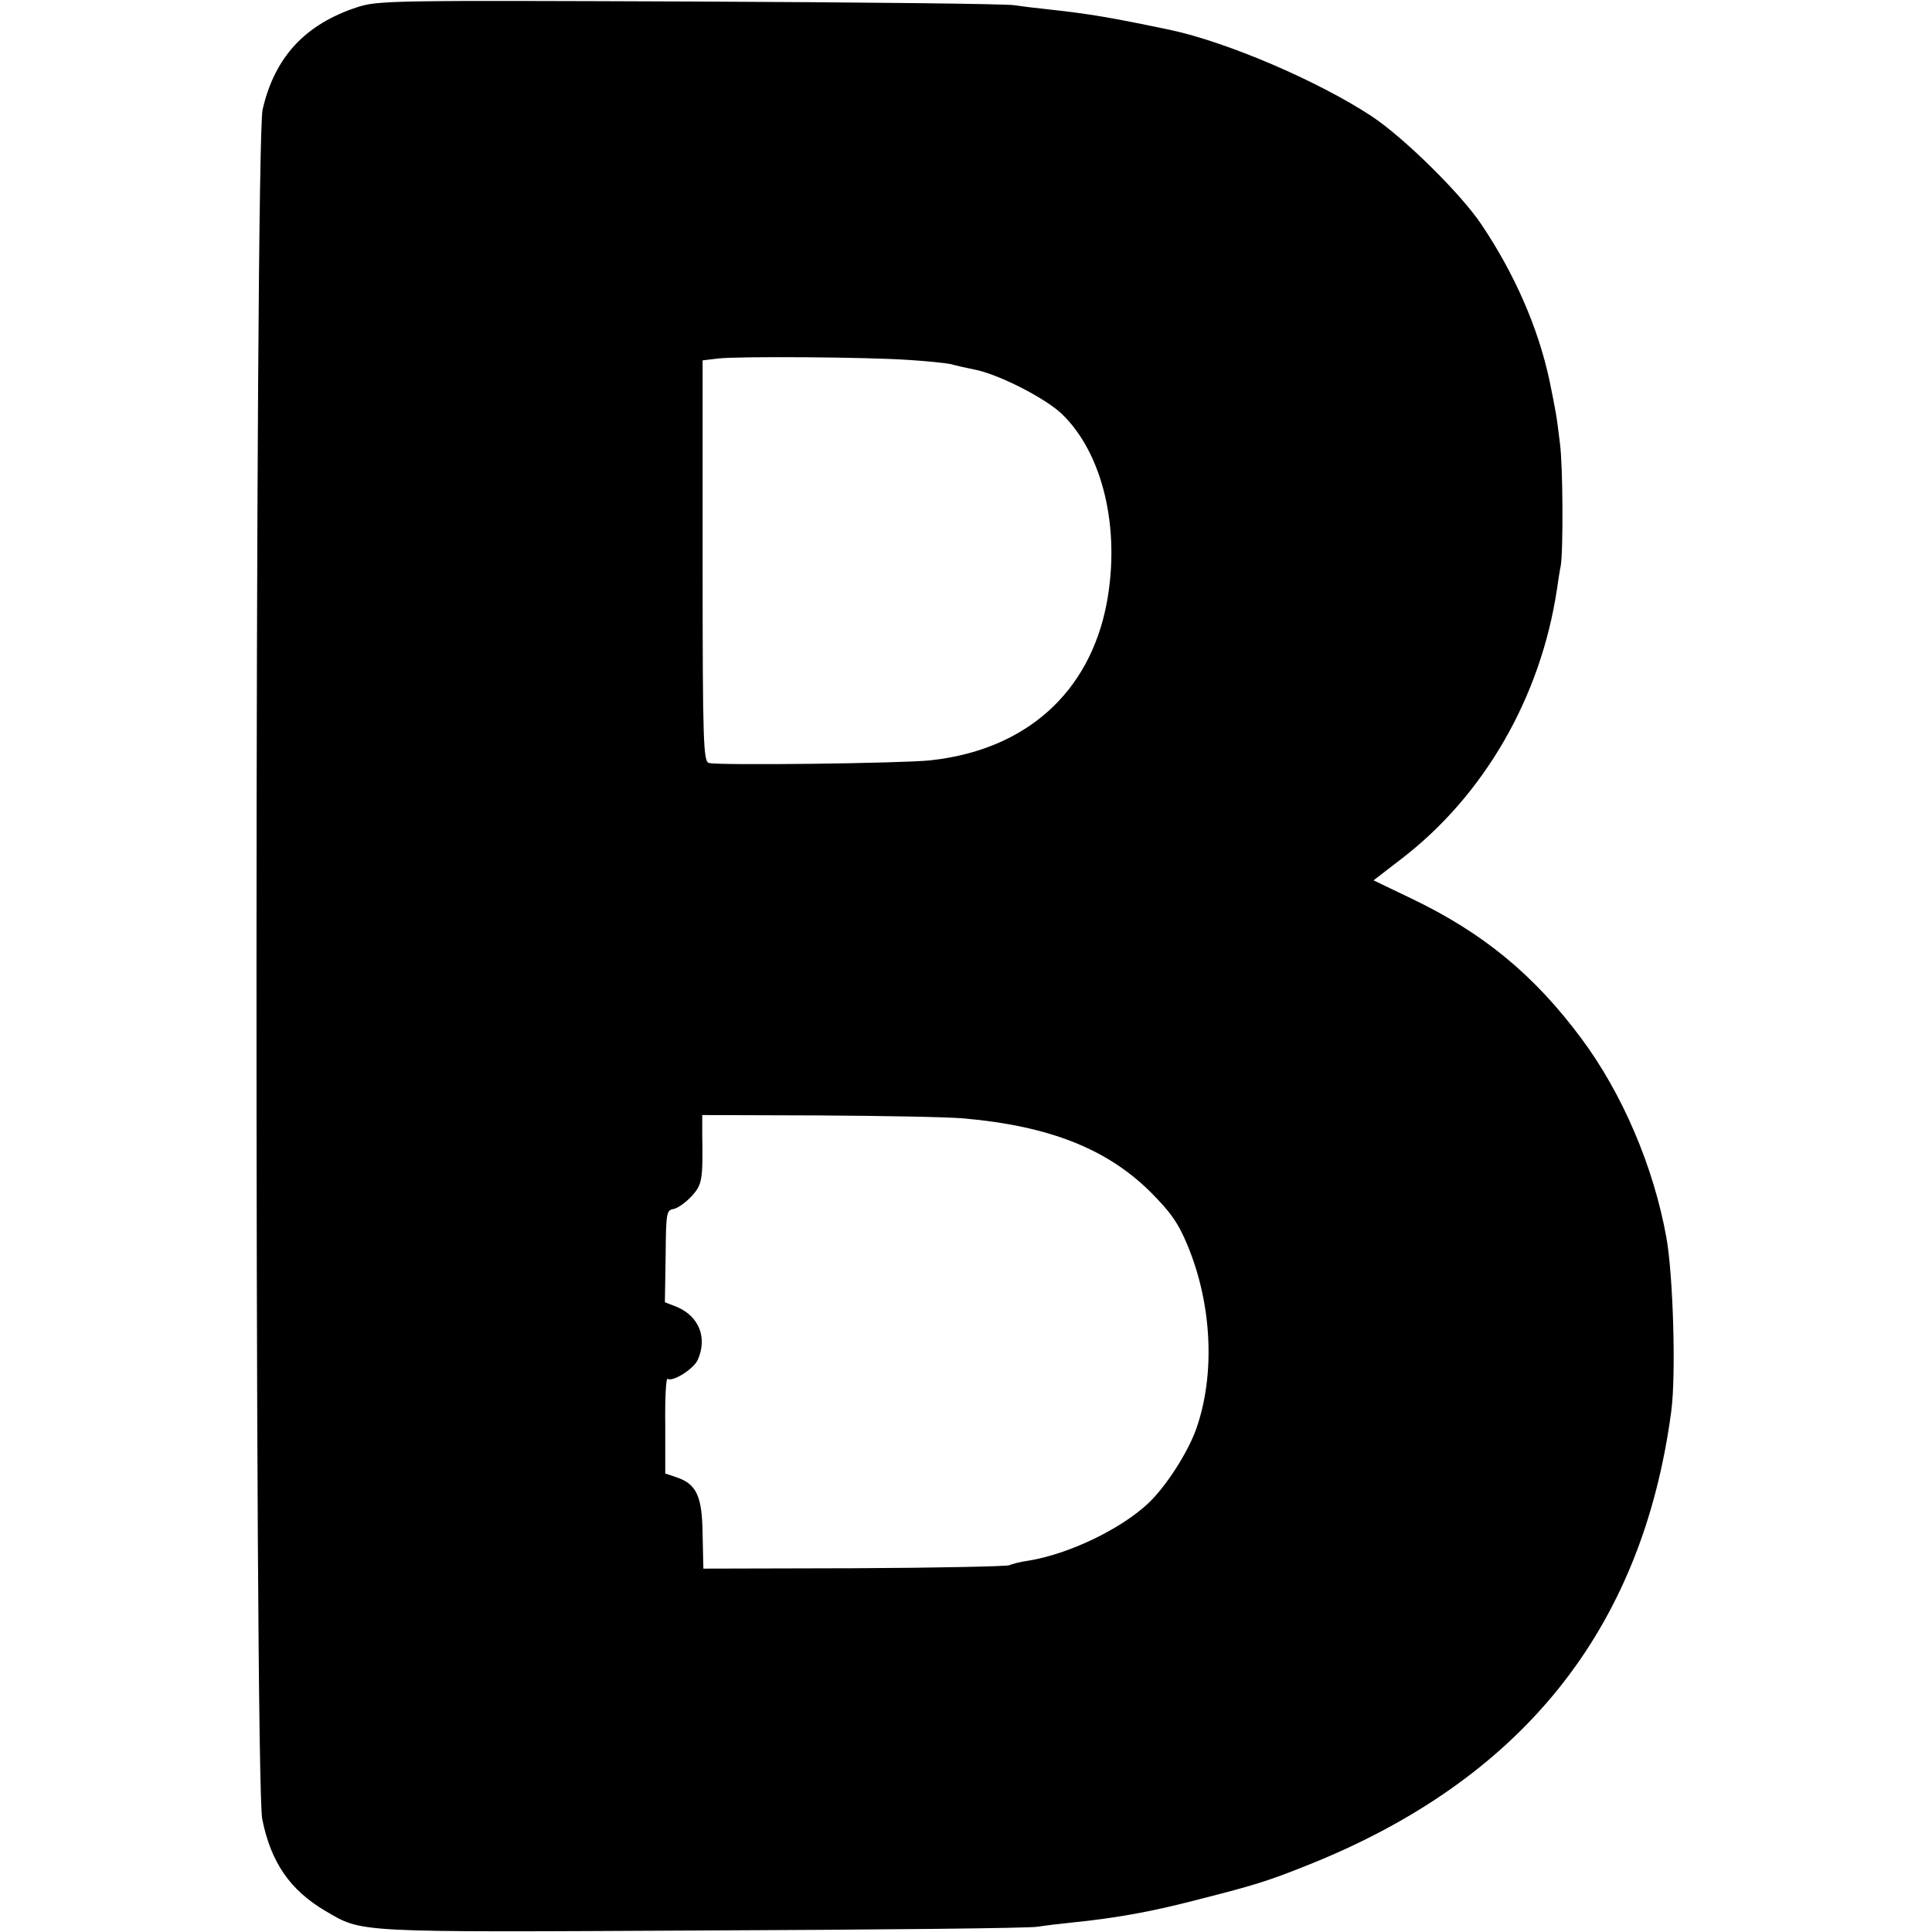
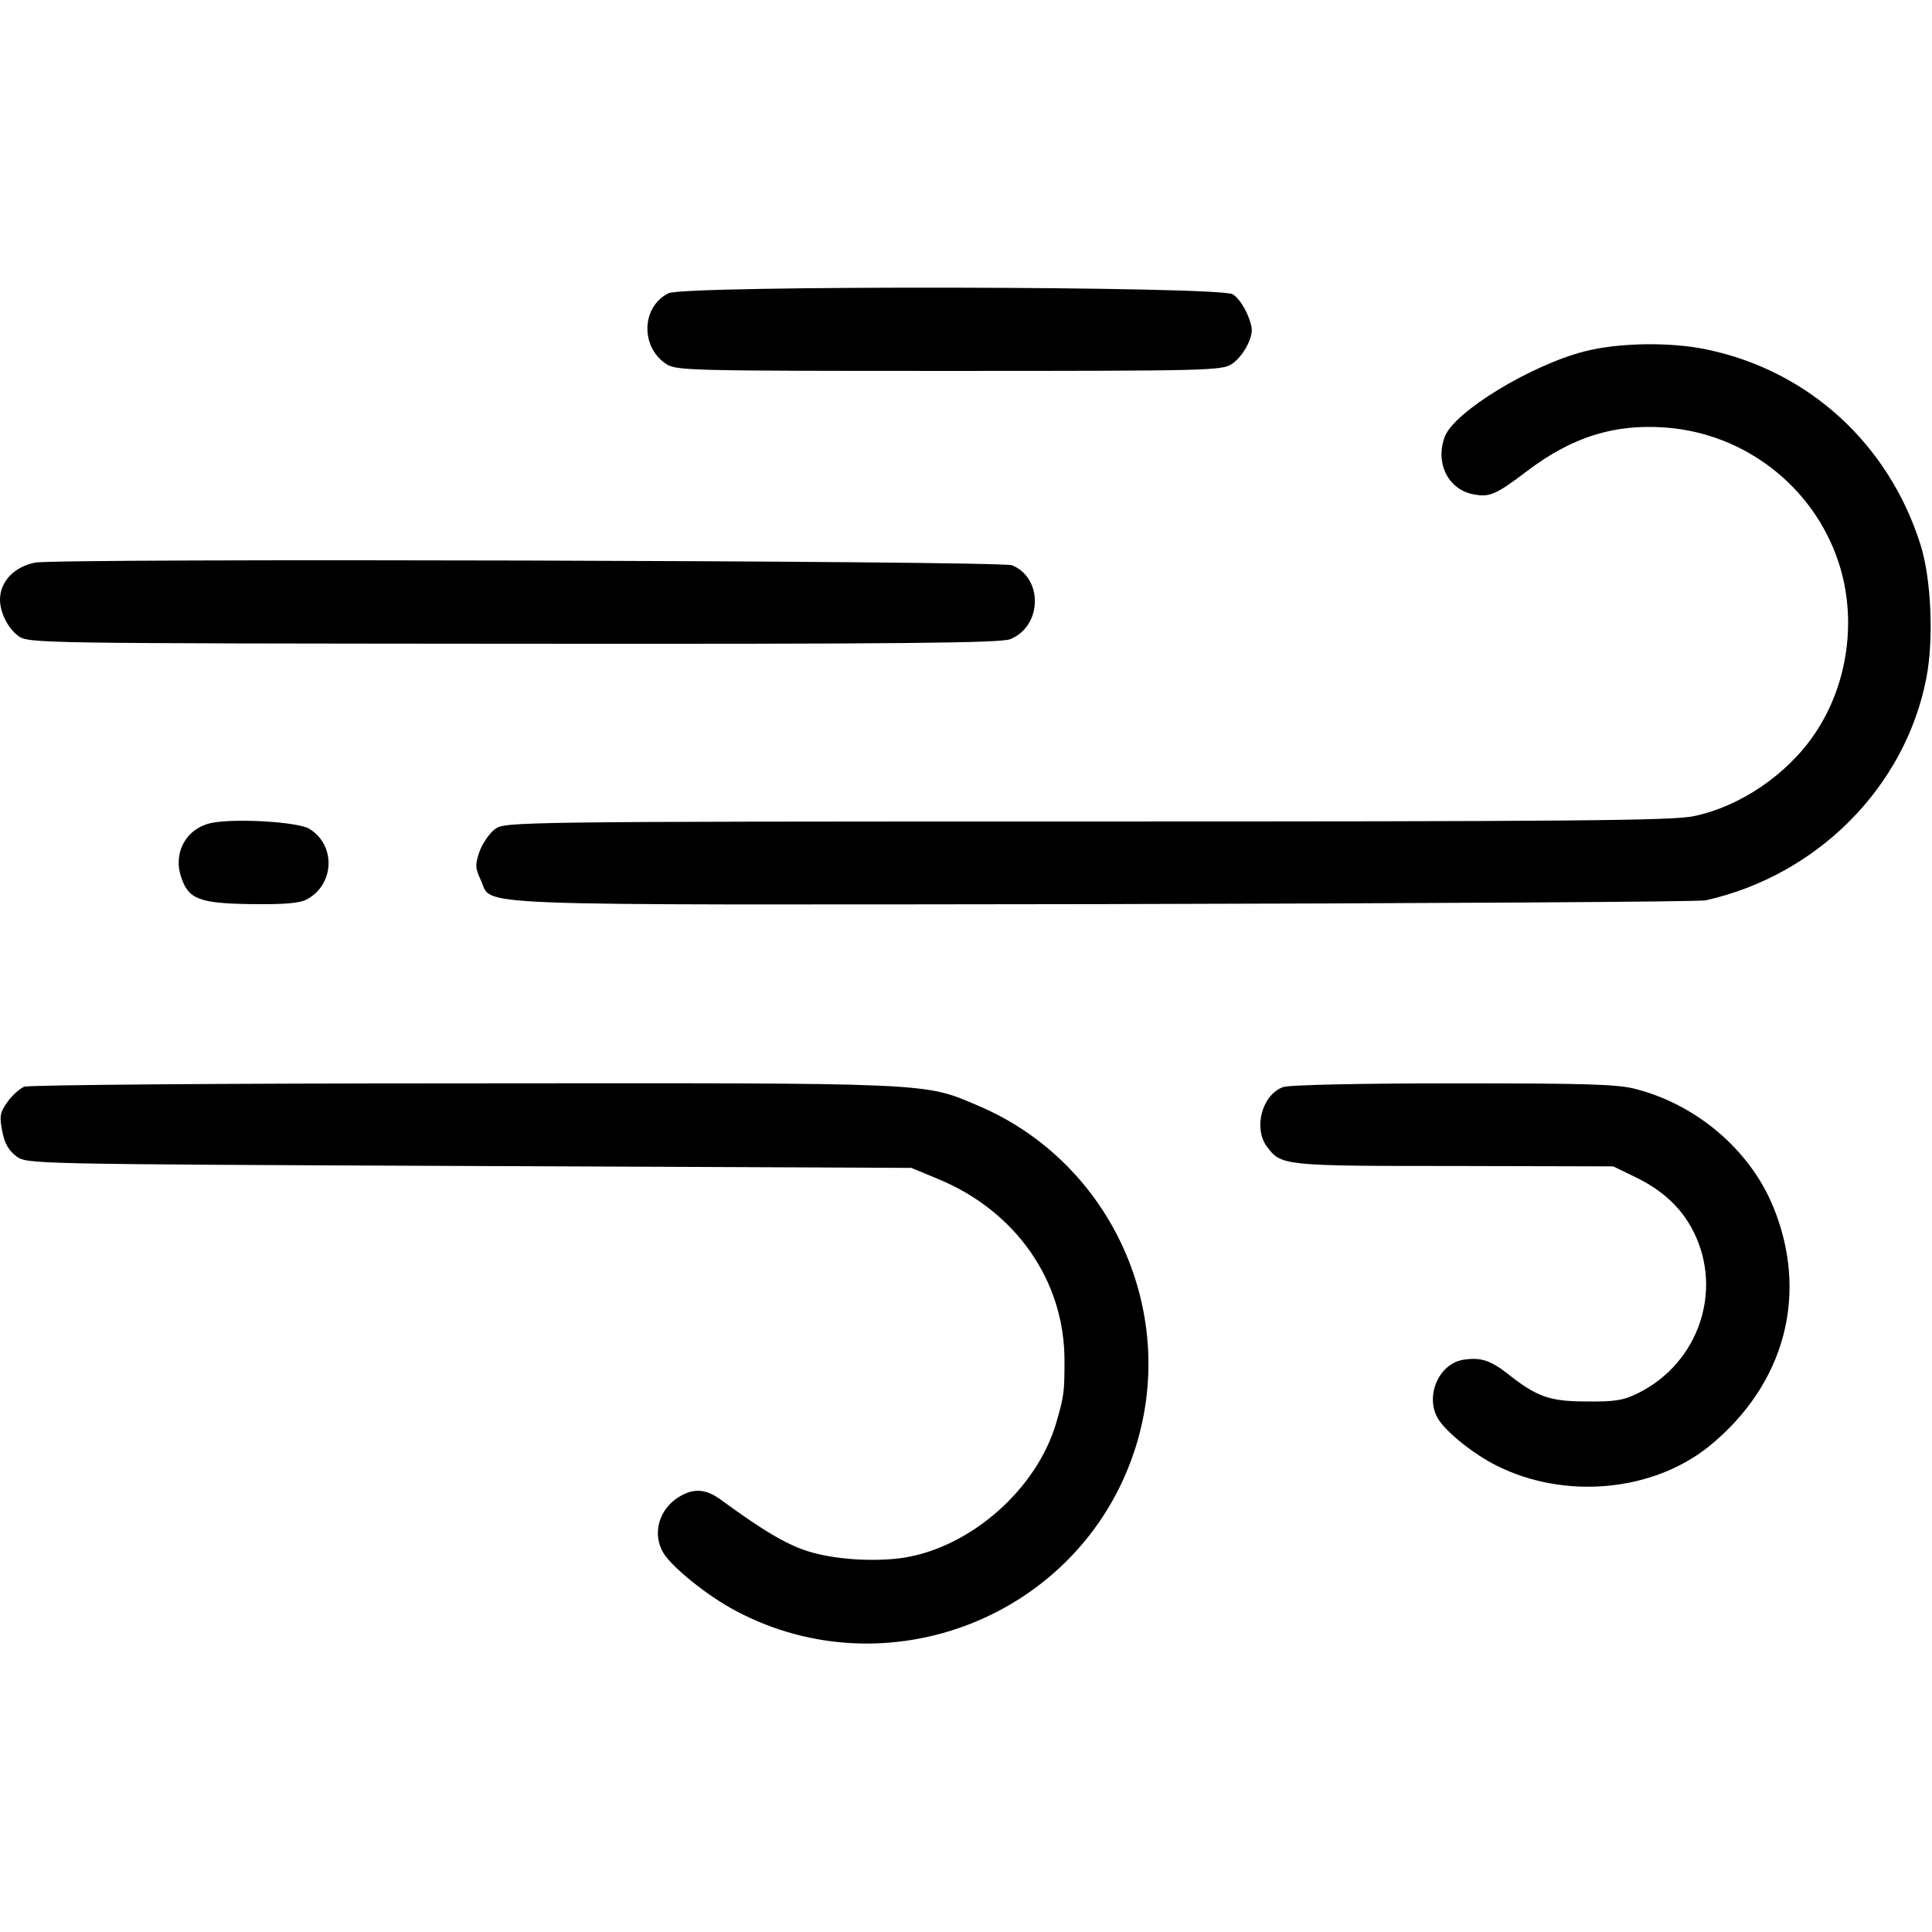
<svg xmlns="http://www.w3.org/2000/svg" version="1.0" width="512pt" height="512pt" viewBox="0 0 512 512" preserveAspectRatio="xMidYMid meet">
  <g transform="translate(0,512) scale(0.1,-0.1)" fill="#000000" stroke="none">
-     <path d="M947 5101 c-138 -45 -219 -132 -251 -271 -21 -89 -22 -4430 -1 -4531 23 -115 74 -188 167 -243 100 -58 66 -57 998 -52 470 2 871 6 890 10 19 3 60 8 90 11 119 12 213 29 335 61 146 37 185 49 285 89 571 226 892 624 969 1205 13 96 5 362 -13 461 -34 188 -117 382 -226 528 -125 168 -260 279 -450 370 l-100 48 74 57 c219 168 369 428 412 714 3 20 7 48 10 62 7 37 6 267 -2 325 -9 76 -11 84 -28 168 -30 139 -92 281 -180 412 -54 81 -205 230 -291 287 -143 94 -384 197 -535 229 -163 34 -212 42 -320 54 -30 3 -71 8 -90 11 -19 4 -406 8 -860 10 -788 3 -828 3 -883 -15z m1463 -935 c47 -3 96 -8 110 -11 14 -4 45 -11 70 -16 64 -15 179 -74 223 -115 109 -104 157 -303 120 -502 -45 -238 -215 -390 -468 -417 -74 -8 -559 -14 -586 -7 -15 3 -17 51 -17 535 l0 532 42 5 c51 6 392 4 506 -4z m145 -2010 c225 -20 377 -80 492 -193 55 -55 75 -83 100 -143 65 -156 74 -343 23 -487 -22 -62 -79 -151 -126 -196 -74 -70 -213 -136 -319 -153 -22 -3 -44 -9 -50 -12 -5 -3 -190 -7 -410 -8 l-401 -1 -2 90 c-1 102 -16 134 -69 152 l-30 10 0 127 c-1 71 2 126 6 124 14 -9 69 26 80 50 26 58 4 115 -54 140 l-33 13 2 122 c1 114 2 122 21 125 11 2 32 17 48 34 28 31 30 43 28 165 l0 50 307 -1 c169 -1 343 -4 387 -8z" />
+     <path d="M1772 4343 c-72 -35 -76 -142 -6 -188 27 -17 62 -18 749 -18 686 0 722 1 749 18 29 19 57 69 53 96 -5 32 -29 76 -50 89 -32 22 -1451 24 -1495 3z" />
+     <path d="M4200 4189 c-142 -36 -346 -160 -371 -226 -26 -68 7 -137 71 -152 46 -10 62 -4 146 60 120 91 232 126 367 116 211 -15 393 -157 459 -356 50 -150 26 -325 -63 -456 -72 -107 -198 -193 -321 -218 -54 -12 -346 -14 -1608 -14 -1519 0 -1542 -1 -1568 -20 -15 -11 -33 -38 -41 -59 -12 -35 -12 -44 3 -76 34 -71 -88 -66 1646 -64 861 2 1581 6 1600 10 296 66 529 300 585 589 20 102 13 263 -15 352 -84 268 -297 463 -568 519 -95 20 -232 18 -322 -5z" />
+     <path d="M93 3629 c-56 -11 -93 -51 -93 -98 0 -34 21 -76 48 -96 27 -20 43 -20 1312 -21 1027 -1 1291 2 1317 12 85 34 88 162 5 196 -29 12 -2534 19 -2589 7z" />
+     <path d="M560 2939 c-66 -14 -102 -78 -80 -143 19 -59 48 -70 185 -72 85 -1 128 2 147 12 75 39 79 145 7 188 -31 18 -196 28 -259 15z" />
+     <path d="M64 2240 c-12 -5 -32 -23 -44 -40 -20 -28 -22 -38 -14 -78 6 -32 17 -51 37 -66 28 -21 30 -21 1200 -26 l1172 -5 70 -29 c207 -85 336 -270 336 -481 0 -84 -1 -94 -22 -166 -51 -174 -224 -328 -403 -357 -72 -11 -172 -6 -241 13 -61 16 -125 53 -244 140 -39 29 -72 32 -110 9 -55 -32 -74 -100 -42 -151 25 -39 117 -113 191 -152 403 -214 907 -15 1054 417 125 366 -56 770 -410 921 -148 63 -109 61 -1366 60 -629 0 -1153 -4 -1164 -9z" />
+     <path d="M3400 2239 c-55 -20 -79 -108 -43 -157 38 -51 40 -52 494 -52 l424 -1 60 -29 c72 -35 122 -82 153 -144 79 -157 13 -349 -147 -428 -38 -19 -62 -23 -136 -22 -98 0 -132 12 -209 73 -47 37 -74 45 -121 37 -65 -13 -100 -101 -62 -159 23 -35 93 -91 153 -121 181 -91 414 -69 563 51 202 164 266 405 169 638 -62 148 -201 267 -363 309 -50 13 -133 15 -485 15 -242 0 -436 -4 -450 -10z" />
  </g>
</svg>
